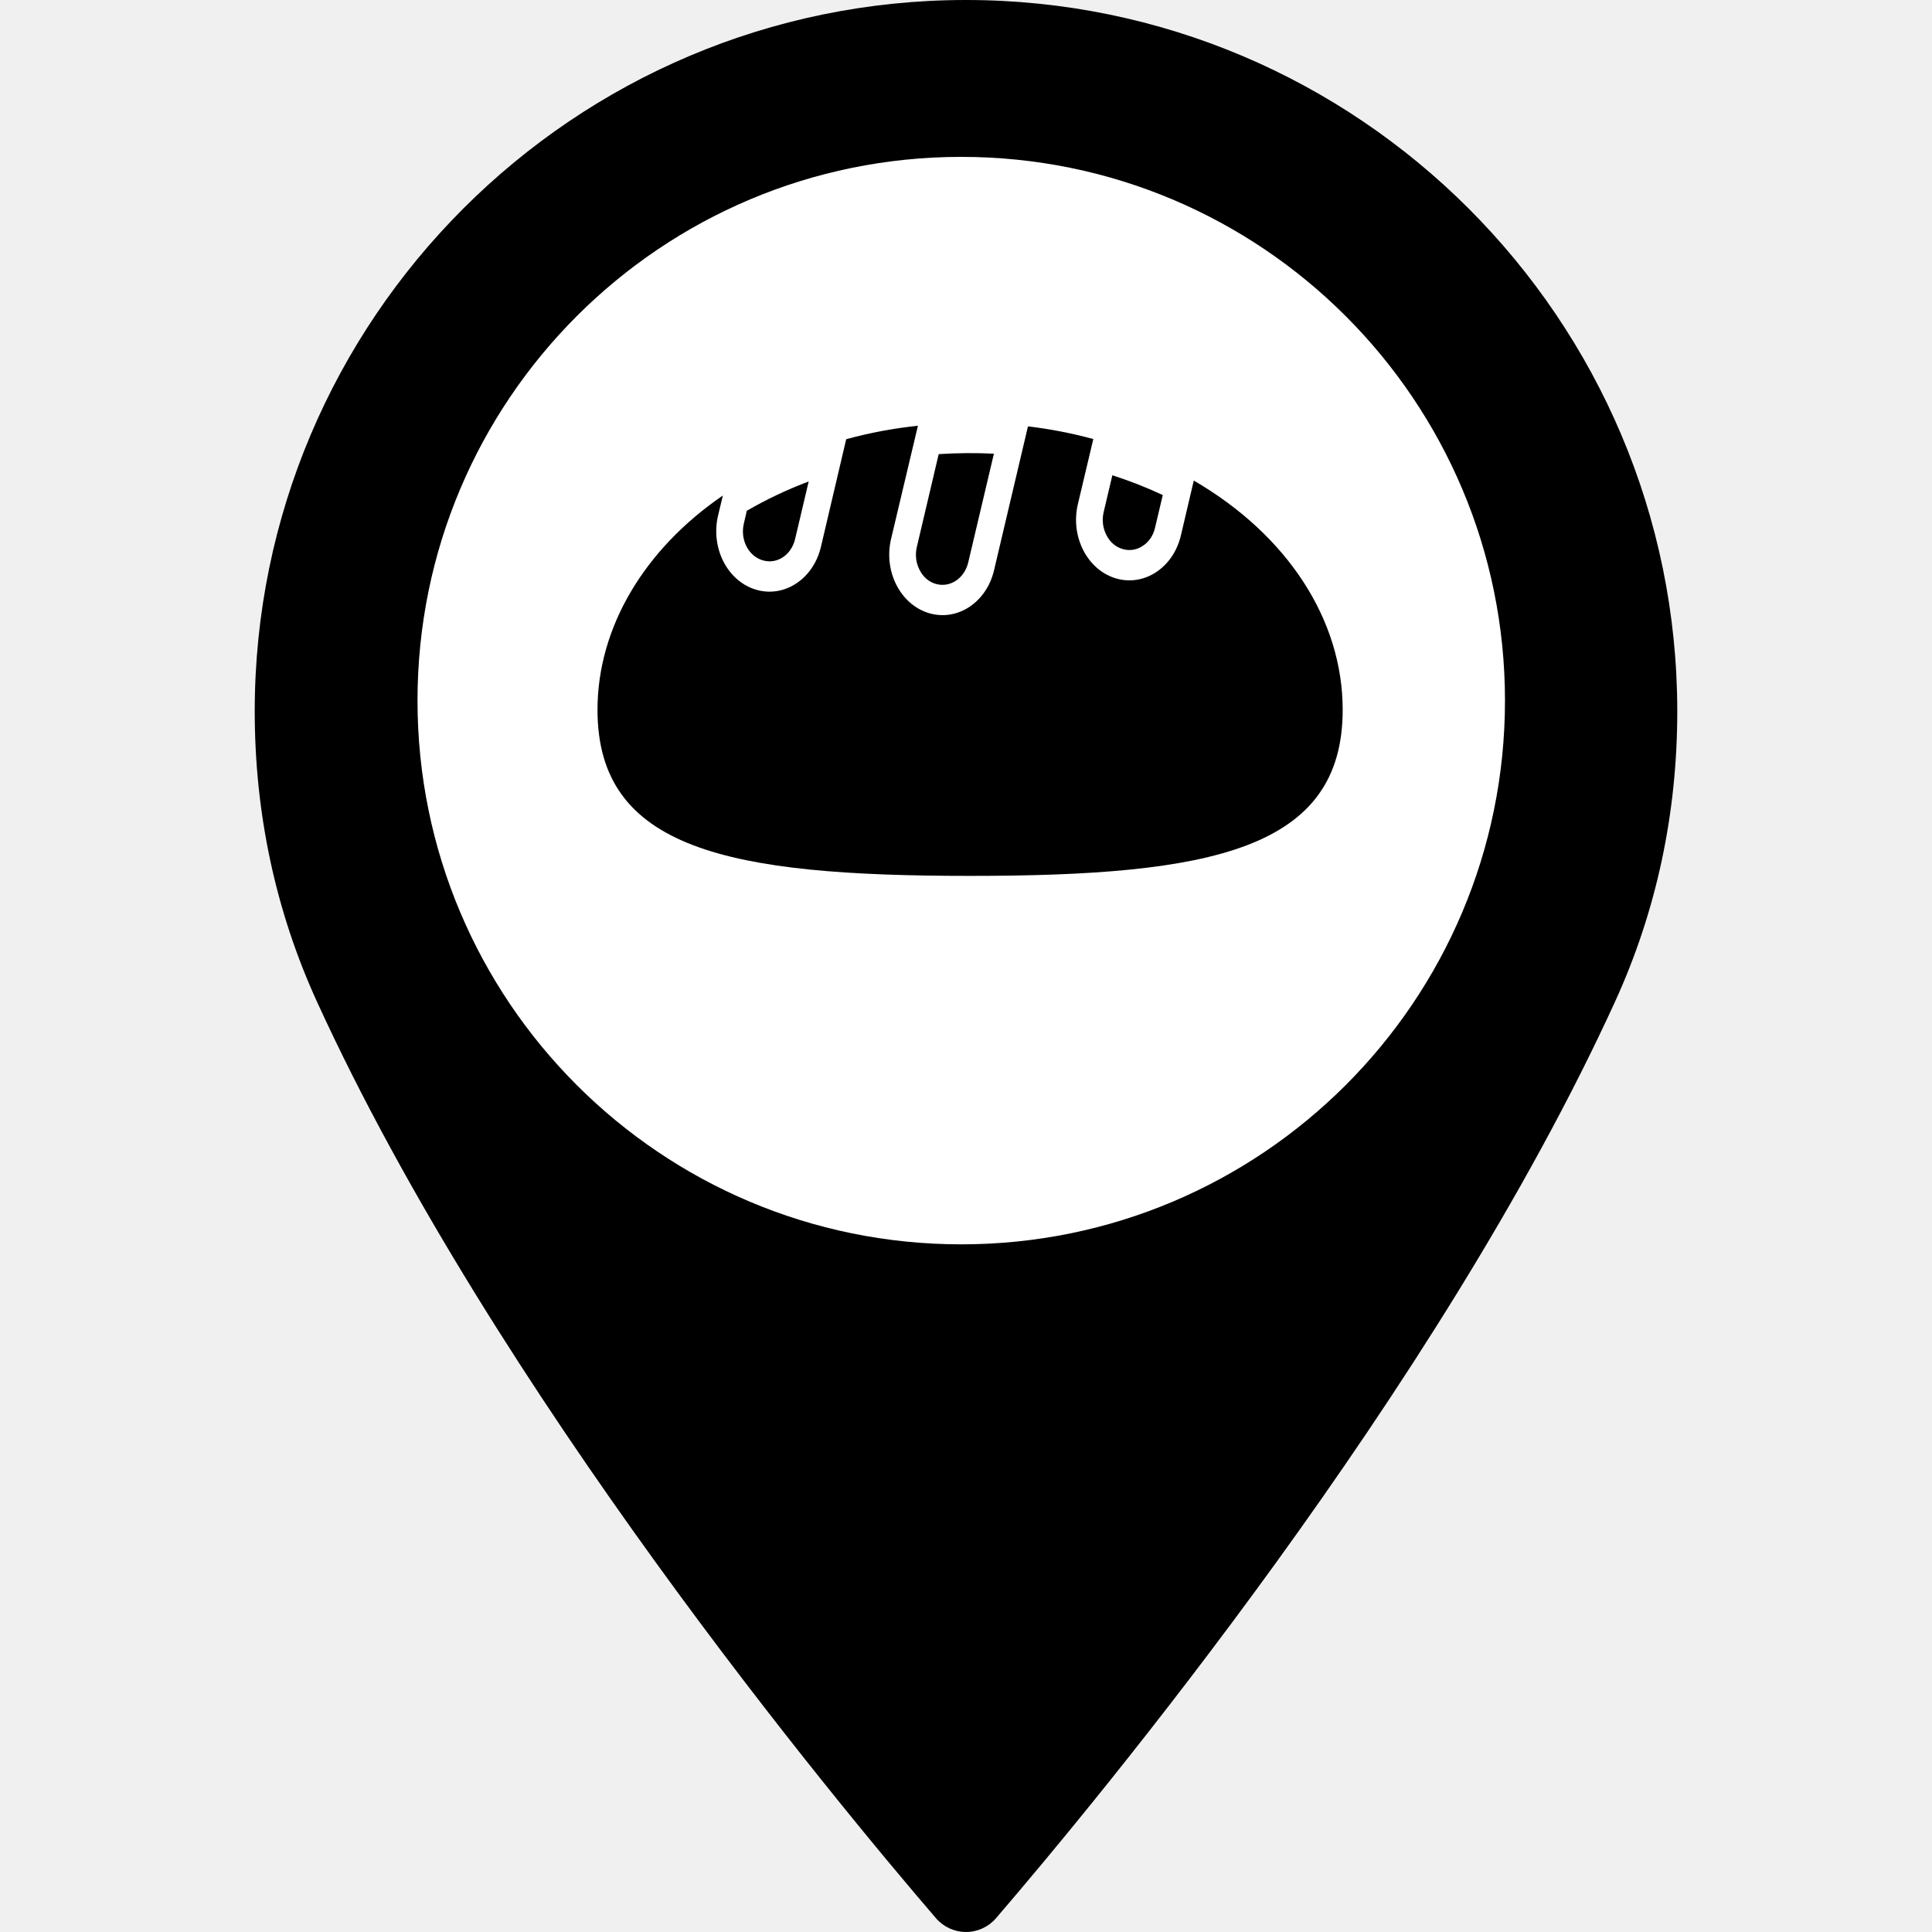
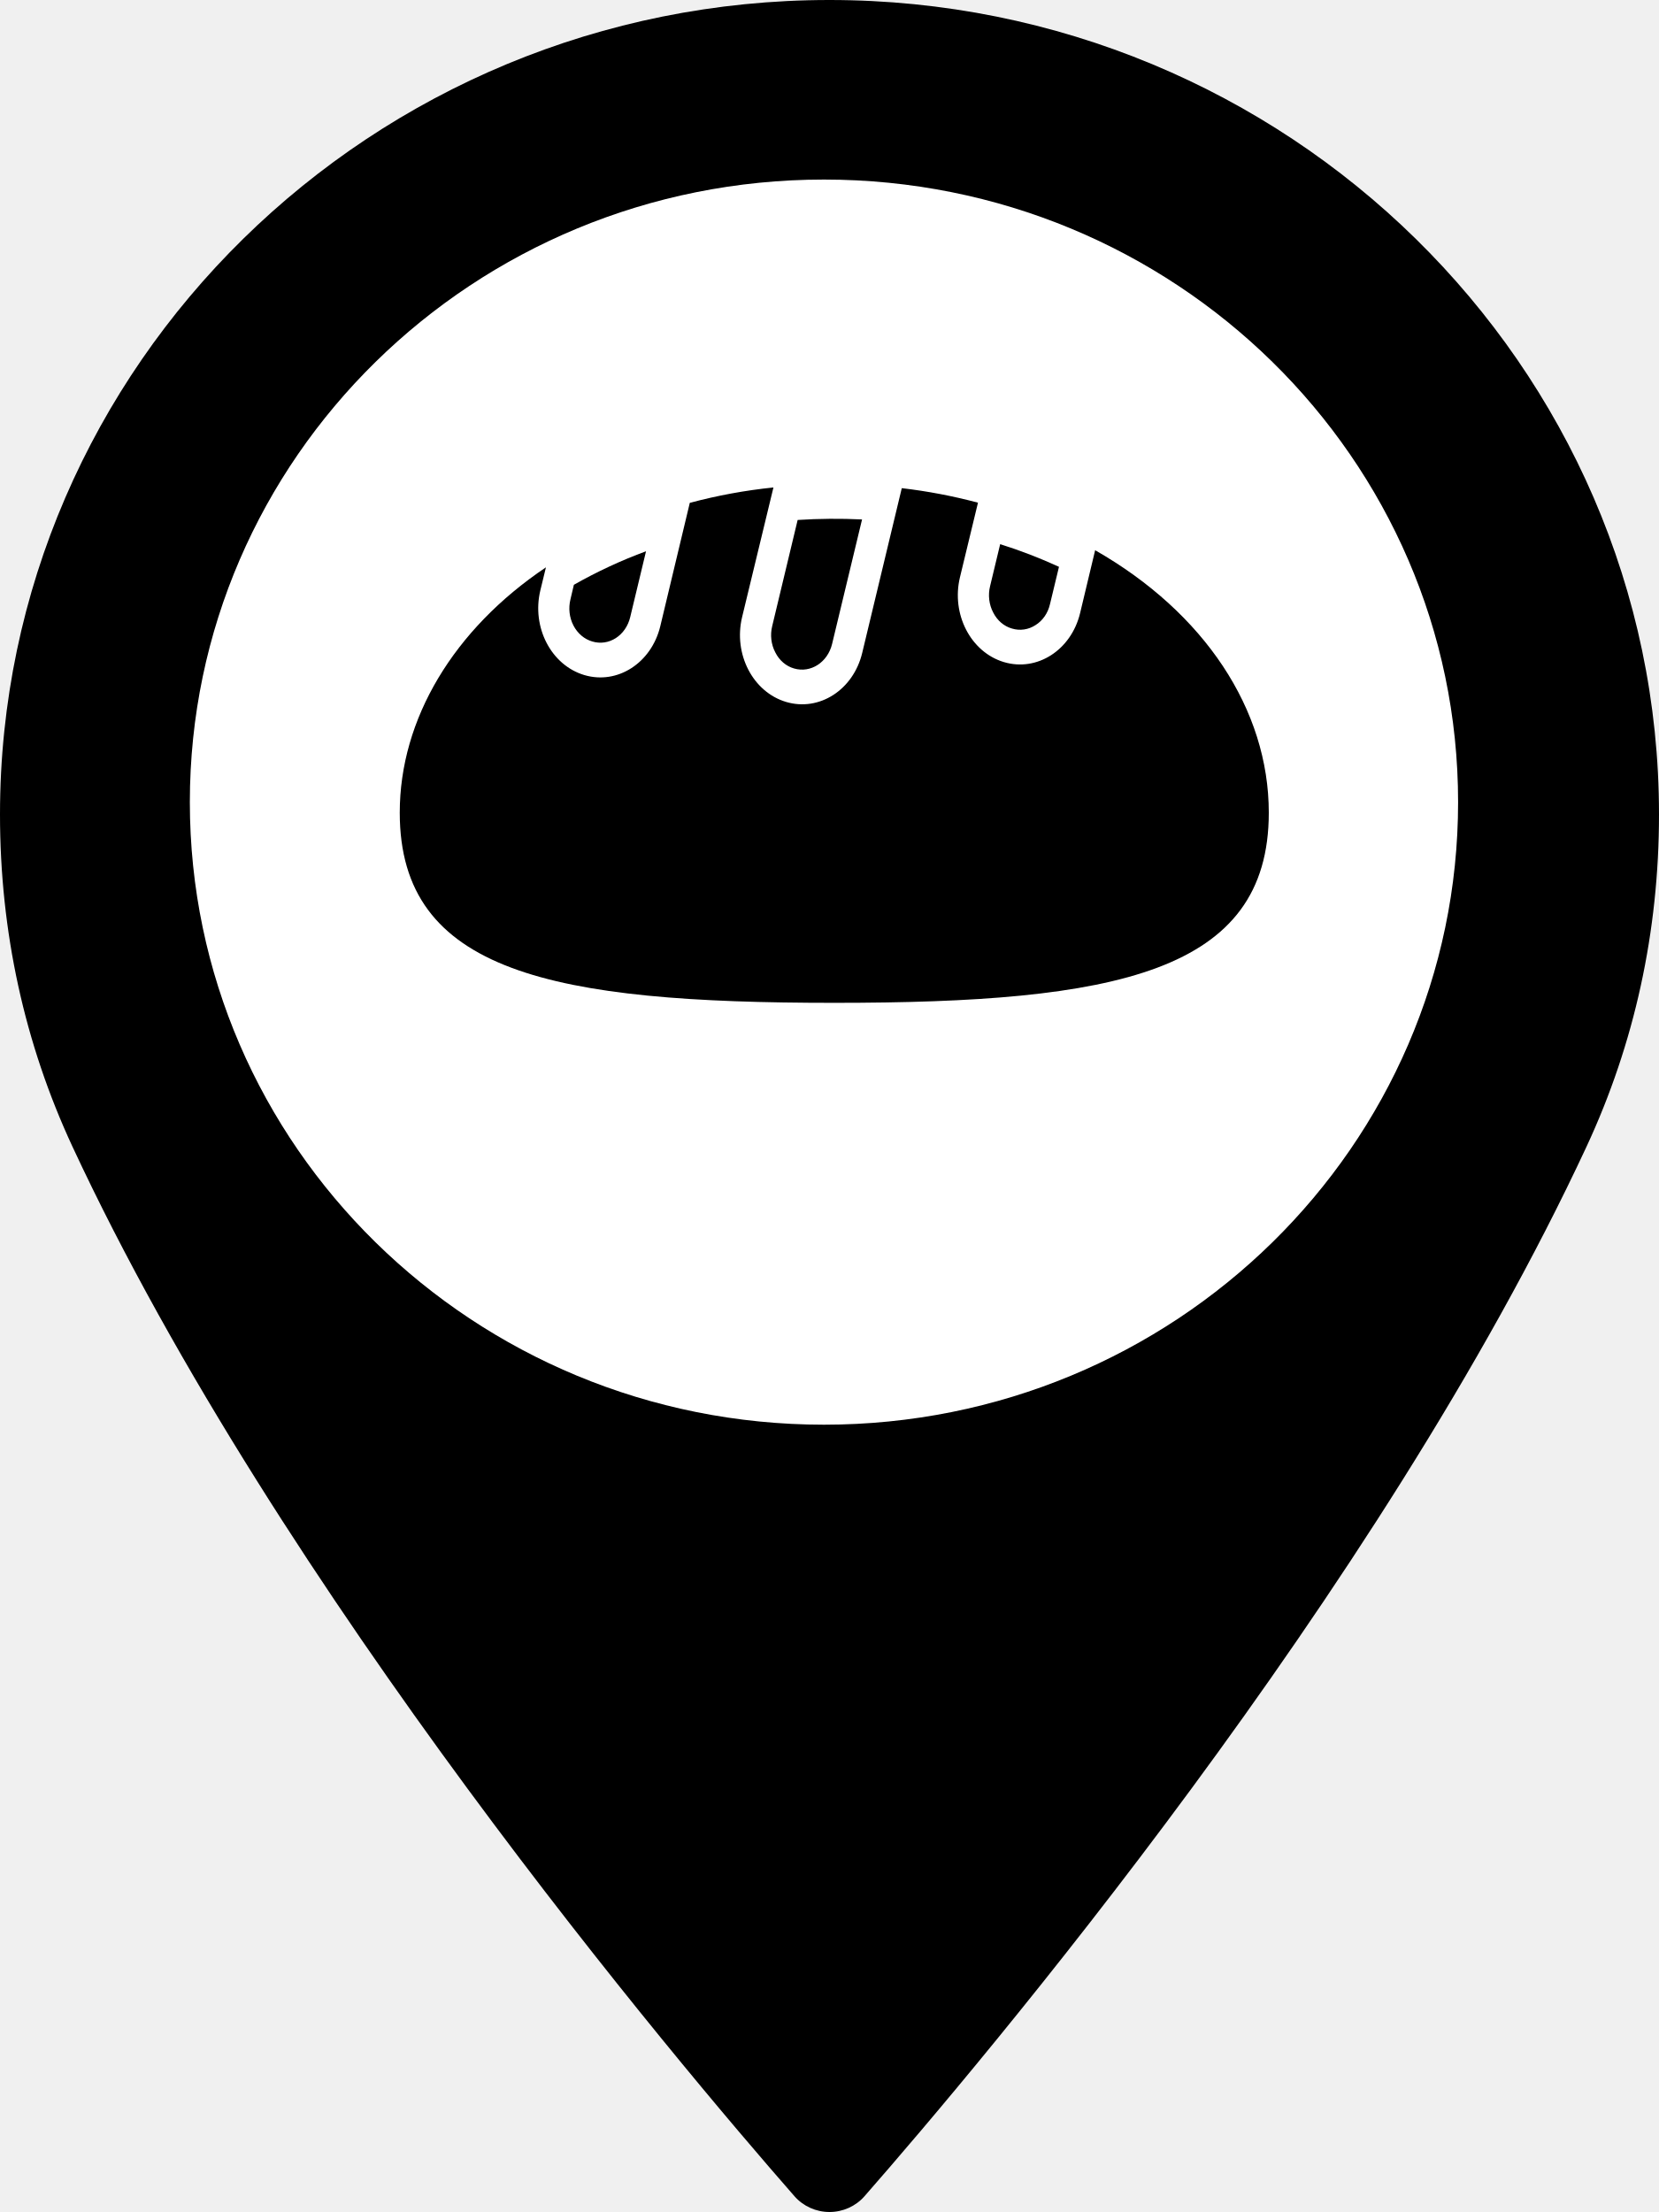
- <svg xmlns="http://www.w3.org/2000/svg" version="1.1" id="Capa_1" x="0px" y="0px" width="97.713px" height="97.713px" viewBox="0 0 97.713 97.713" style="enable-background:new 0 0 97.713 97.713;" xml:space="preserve">
+ <svg xmlns="http://www.w3.org/2000/svg" version="1.1" id="Capa_1" x="0px" y="0px" width="30" height="40" viewBox="0 0 30 40" xml:space="preserve">
  <defs id="defs3885" />
-   <g id="g3850">
-     <path d="M48.855,0C29.021,0,12.883,16.138,12.883,35.974c0,5.174,1.059,10.114,3.146,14.684   c8.994,19.681,26.238,40.46,31.31,46.359c0.38,0.441,0.934,0.695,1.517,0.695s1.137-0.254,1.517-0.695   c5.07-5.898,22.314-26.676,31.311-46.359c2.088-4.57,3.146-9.51,3.146-14.684C84.828,16.138,68.69,0,48.855,0z M48.855,54.659   c-10.303,0-18.686-8.383-18.686-18.686c0-10.304,8.383-18.687,18.686-18.687s18.686,8.383,18.686,18.687   C67.542,46.276,59.159,54.659,48.855,54.659z" id="path3848" />
+   <g id="g3850" transform="matrix(0.4169736,0,0,0.4093663,-5.371871,0)">
+     <path d="M 48.855,0 C 29.021,0 12.883,16.138 12.883,35.974 c 0,5.174 1.059,10.114 3.146,14.684 8.994,19.681 26.238,40.46 31.31,46.359 0.38,0.441 0.934,0.695 1.517,0.695 0.583,0 1.137,-0.254 1.517,-0.695 5.07,-5.898 22.314,-26.676 31.311,-46.359 2.088,-4.57 3.146,-9.51 3.146,-14.684 C 84.828,16.138 68.69,0 48.855,0 Z m 0,54.659 c -10.303,0 -18.686,-8.383 -18.686,-18.686 0,-10.304 8.383,-18.687 18.686,-18.687 10.303,0 18.686,8.383 18.686,18.687 0.001,10.303 -8.382,18.686 -18.686,18.686 z" id="path3848" />
  </g>
-   <g id="g3852">
+   <g id="g3852" transform="translate(-12.883,-57.712)">
</g>
-   <g id="g3854">
+   <g id="g3854" transform="translate(-12.883,-57.712)">
</g>
-   <g id="g3856">
+   <g id="g3856" transform="translate(-12.883,-57.712)">
</g>
-   <g id="g3858">
+   <g id="g3858" transform="translate(-12.883,-57.712)">
</g>
-   <g id="g3860">
+   <g id="g3860" transform="translate(-12.883,-57.712)">
</g>
-   <g id="g3862">
+   <g id="g3862" transform="translate(-12.883,-57.712)">
</g>
-   <g id="g3864">
+   <g id="g3864" transform="translate(-12.883,-57.712)">
</g>
-   <g id="g3866">
+   <g id="g3866" transform="translate(-12.883,-57.712)">
</g>
-   <g id="g3868">
+   <g id="g3868" transform="translate(-12.883,-57.712)">
</g>
-   <g id="g3870">
+   <g id="g3870" transform="translate(-12.883,-57.712)">
</g>
-   <g id="g3872">
+   <g id="g3872" transform="translate(-12.883,-57.712)">
</g>
-   <g id="g3874">
+   <g id="g3874" transform="translate(-12.883,-57.712)">
</g>
-   <g id="g3876">
+   <g id="g3876" transform="translate(-12.883,-57.712)">
</g>
-   <g id="g3878">
+   <g id="g3878" transform="translate(-12.883,-57.712)">
</g>
-   <g id="g3880">
+   <g id="g3880" transform="translate(-12.883,-57.712)">
</g>
-   <circle style="fill:#ffffff;stroke-width:1.084" id="path4027" cx="48.616" cy="35.434" r="27.5" />
-   <g transform="matrix(0.6730039,0,0,0.763708,27.52739,8.404815)" id="Bread">
+   <ellipse style="fill:#ffffff;stroke-width:0.448" id="path4027" cx="14.9" cy="14.505" rx="11.467" ry="11.258" />
+   <g transform="matrix(0.2806249,0,0,0.3126363,6.106325,3.440648)" id="Bread">
    <path d="M 13.42,21.81 C 7.48,25.39 4,30.58 4,36 4,45.25 13.84,47 32,47 50.16,47 60,45.25 60,36 60,30.03 55.84,24.42 48.81,20.82 l -0.97,3.64 A 4.007,4.007 0 0 1 40.1,22.38 l 1.16,-4.31 a 38.384,38.384 0 0 0 -4.91,-0.84 l -2.55,9.53 a 4.006,4.006 0 1 1 -7.74,-2.07 l 2.02,-7.5 a 38.116,38.116 0 0 0 -5.39,0.89 l -1.9,7.13 a 4.001,4.001 0 0 1 -7.73,-2.07 z" id="path4227" />
    <path d="m 16.41,26.1 a 1.987,1.987 0 0 0 2.44,-1.41 l 1.02,-3.81 a 33.175,33.175 0 0 0 -4.65,1.94 L 15,23.66 a 1.975,1.975 0 0 0 1.41,2.44 z" id="path4229" />
    <path d="m 43.45,25.35 a 1.974,1.974 0 0 0 1.52,-0.2 1.927,1.927 0 0 0 0.93,-1.21 l 0.58,-2.16 a 34.488,34.488 0 0 0 -3.79,-1.31 l -0.65,2.43 a 1.969,1.969 0 0 0 0.2,1.52 1.927,1.927 0 0 0 1.21,0.93 z" id="path4231" />
    <path d="m 28.2,26.73 a 1.927,1.927 0 0 0 1.21,0.93 2.007,2.007 0 0 0 2.45,-1.42 l 1.93,-7.2 a 41.1,41.1 0 0 0 -4.15,0.03 L 28,25.21 a 1.969,1.969 0 0 0 0.2,1.52 z" id="path4233" />
  </g>
</svg>
